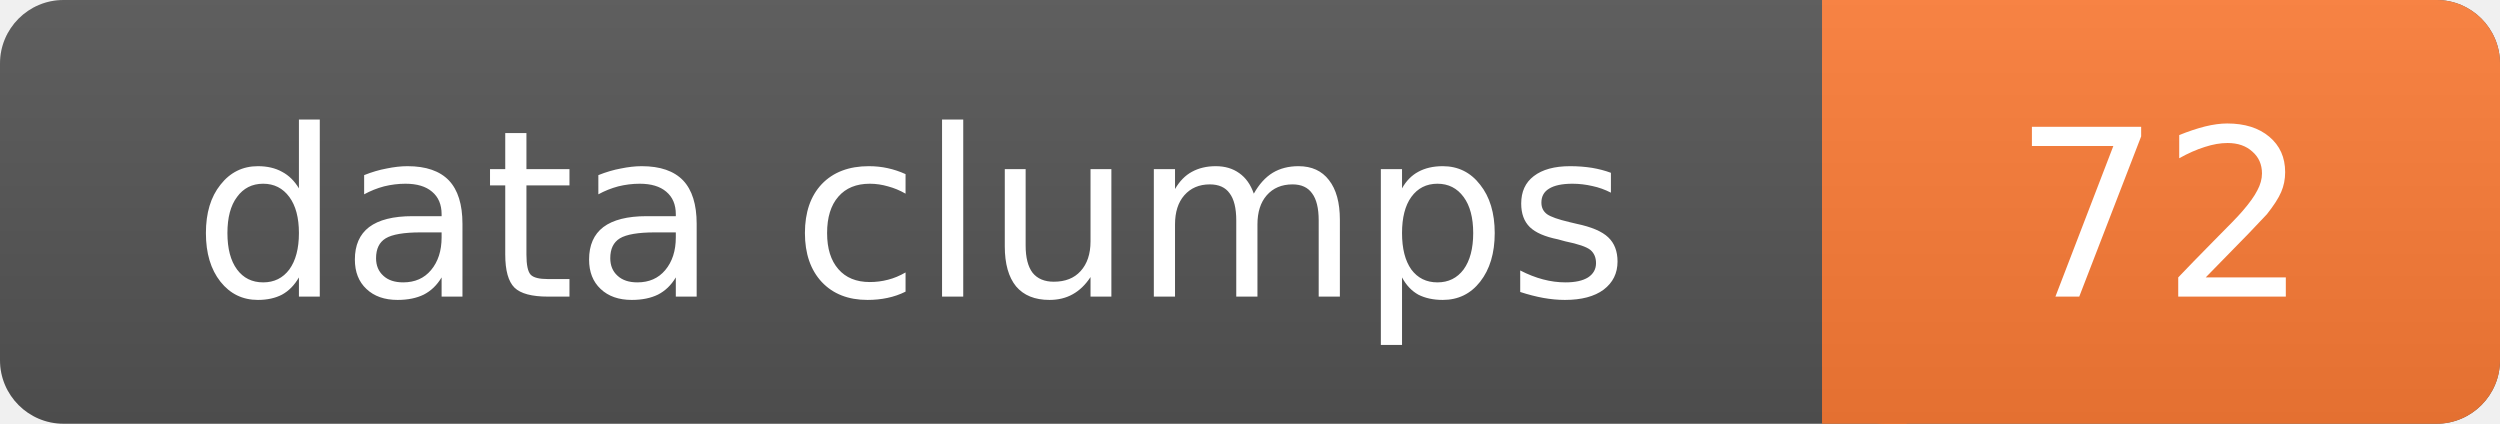
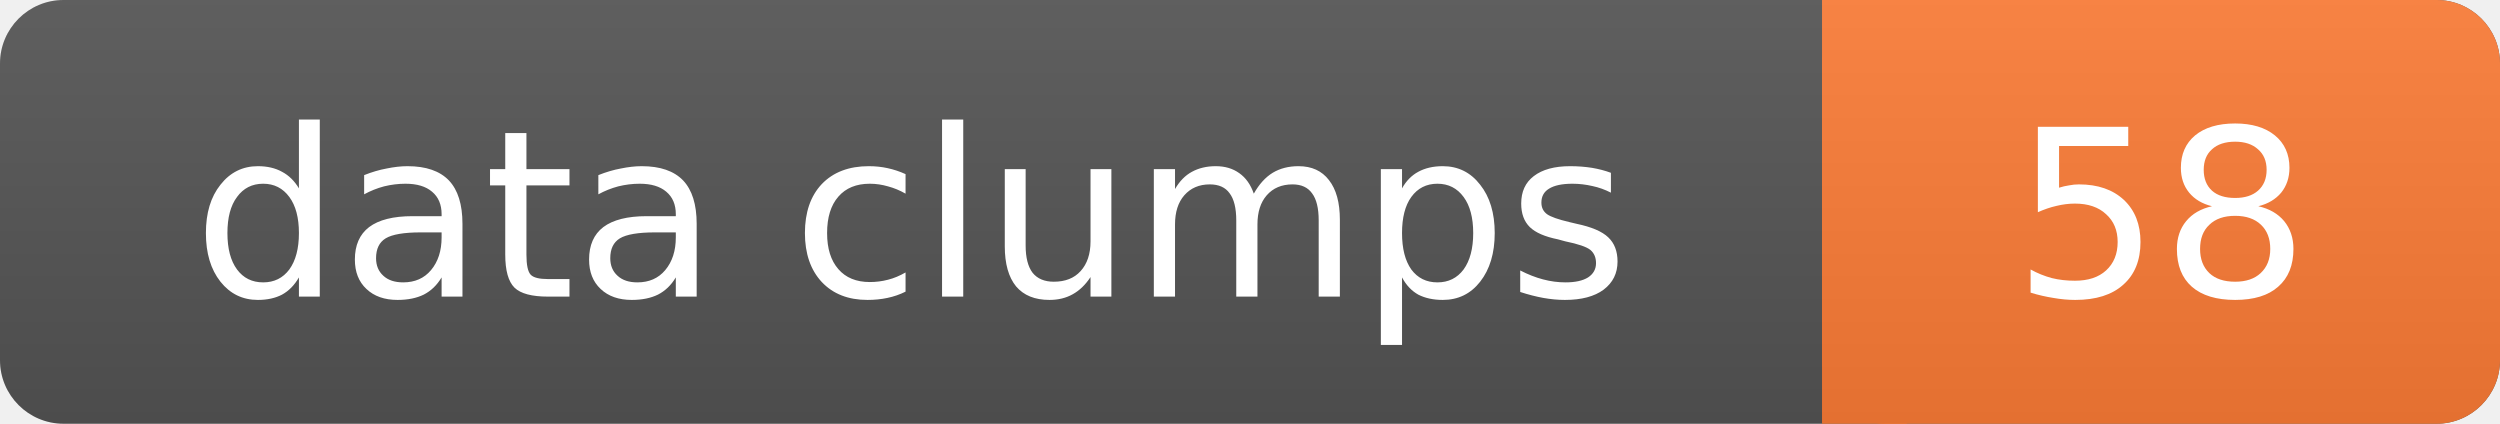
- <svg xmlns="http://www.w3.org/2000/svg" width="118" height="20" role="img" aria-label="data clumps: 72">
+ <svg xmlns="http://www.w3.org/2000/svg" width="118" height="20" role="img" aria-label="data clumps: 58">
  <linearGradient id="smooth" x2="0" y2="100%">
    <stop offset="0" stop-color="#bbb" stop-opacity=".1" />
    <stop offset="1" stop-opacity=".1" />
  </linearGradient>
  <rect rx="3" width="118" height="20" fill="#555" />
  <rect rx="3" x="86" width="32" height="20" fill="#FE7D37" />
  <path fill="#FE7D37" d="M86 0h4v20h-4z" />
  <rect rx="3" width="118" height="20" fill="url(#smooth)" />
  <g fill="#fff" text-anchor="middle" font-family="Verdana,DejaVu Sans,Geneva,sans-serif" font-size="11">
    <text x="43" y="14">data clumps</text>
-     <text x="102" y="14">72</text>
+     <text x="102" y="14">58</text>
  </g>
</svg>
